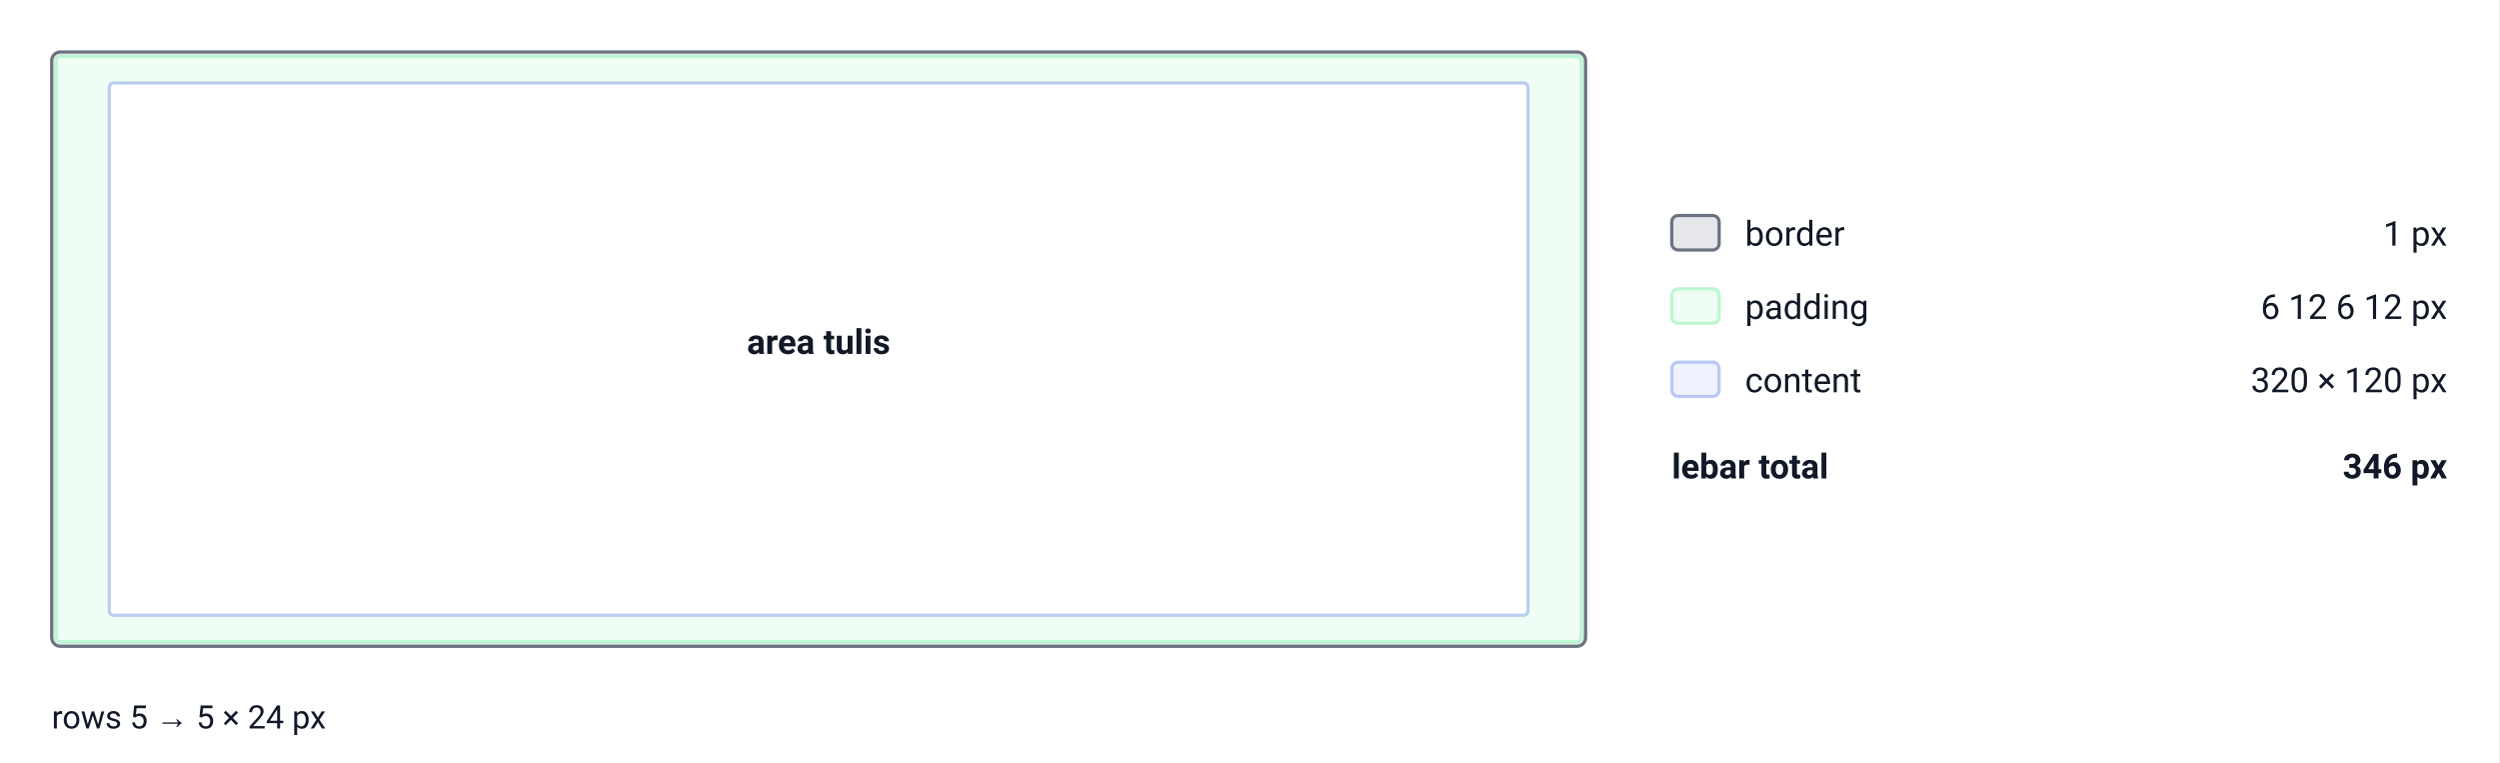
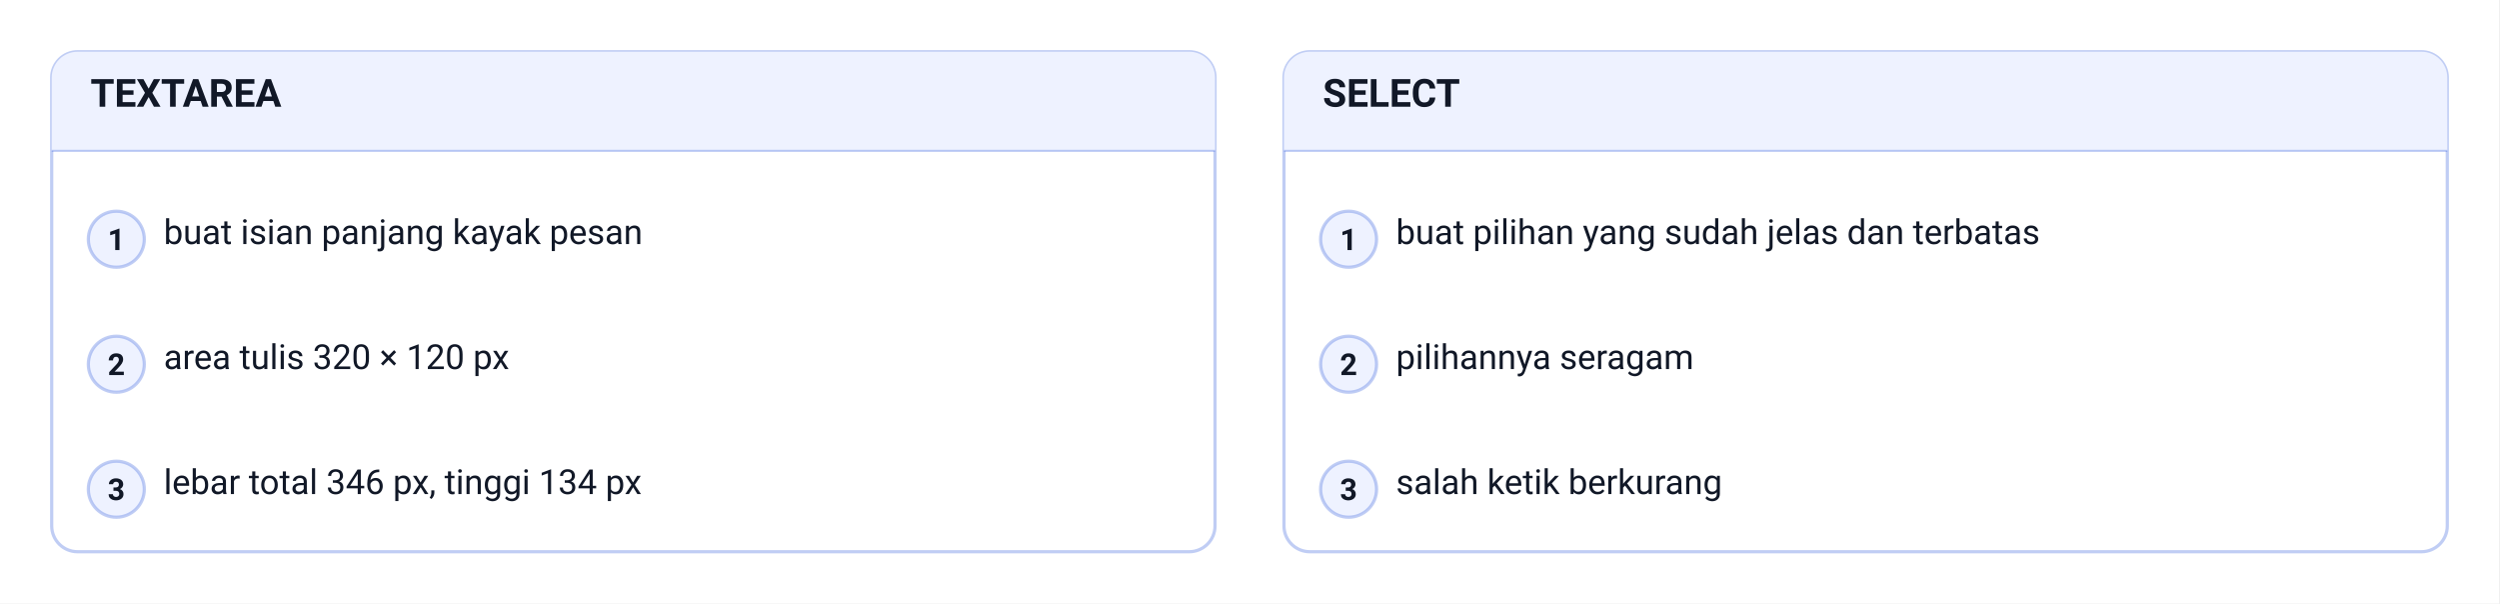
- <svg xmlns="http://www.w3.org/2000/svg" viewBox="0 0 1160 354" width="1160" height="354" role="img" aria-label="Kotak textarea: area tulis 320 kali 120 piksel, dibungkus padding 6 12 6 12 piksel dan border 1 piksel, sehingga lebar totalnya 346 piksel dan tingginya 134 piksel.">
+ <svg xmlns="http://www.w3.org/2000/svg" viewBox="0 0 1160 280" width="1160" height="280" role="img" aria-label="Kiri textarea: buat isian panjang kayak pesan, area tulis 320 kali 120 piksel dari rows 5, lebar total 346 piksel dan tinggi 134 piksel. Kanan select: buat pilihan yang sudah jelas dan terbatas, pilihannya seragam, dan salah ketik berkurang.">
  <defs>
    <marker id="a-neutral" viewBox="0 0 10 10" refX="9" refY="5" markerWidth="6" markerHeight="6" orient="auto-start-reverse">
      <path d="M0 0 L10 5 L0 10 z" fill="#111827" />
    </marker>
    <marker id="a-acc" viewBox="0 0 10 10" refX="9" refY="5" markerWidth="6" markerHeight="6" orient="auto-start-reverse">
      <path d="M0 0 L10 5 L0 10 z" fill="#1d4ed8" />
    </marker>
    <marker id="a-ink" viewBox="0 0 10 10" refX="9" refY="5" markerWidth="6" markerHeight="6" orient="auto-start-reverse">
      <path d="M0 0 L10 5 L0 10 z" fill="#ffffff" />
    </marker>
    <marker id="a-code" viewBox="0 0 10 10" refX="9" refY="5" markerWidth="6" markerHeight="6" orient="auto-start-reverse">
      <path d="M0 0 L10 5 L0 10 z" fill="#111827" />
    </marker>
    <marker id="a-red" viewBox="0 0 10 10" refX="9" refY="5" markerWidth="6" markerHeight="6" orient="auto-start-reverse">
      <path d="M0 0 L10 5 L0 10 z" fill="#b91c1c" />
    </marker>
    <marker id="a-green" viewBox="0 0 10 10" refX="9" refY="5" markerWidth="6" markerHeight="6" orient="auto-start-reverse">
      <path d="M0 0 L10 5 L0 10 z" fill="#15803d" />
    </marker>
    <marker id="a-amber" viewBox="0 0 10 10" refX="9" refY="5" markerWidth="6" markerHeight="6" orient="auto-start-reverse">
      <path d="M0 0 L10 5 L0 10 z" fill="#b45309" />
    </marker>
    <marker id="a-slate" viewBox="0 0 10 10" refX="9" refY="5" markerWidth="6" markerHeight="6" orient="auto-start-reverse">
      <path d="M0 0 L10 5 L0 10 z" fill="#94a3b8" />
    </marker>
    <filter id="softShadow" x="-20%" y="-20%" width="140%" height="140%">
      <feDropShadow dx="0" dy="1" stdDeviation="1.6" flood-color="#000" flood-opacity="0.06" />
    </filter>
  </defs>
  <style>.t{font-family:-apple-system, BlinkMacSystemFont, 'Segoe UI', Roboto, 'Helvetica Neue', Arial, 'Noto Sans', sans-serif;fill:#111827}.m{font-family:ui-monospace, SFMono-Regular, 'SF Mono', Menlo, Consolas, 'Liberation Mono', monospace;fill:#111827}.mu{fill:#6b7280}.mid{text-anchor:middle}.end{text-anchor:end}.b6{font-weight:600}.b7{font-weight:700}.s13{font-size:13px}.s14{font-size:14px}.s15{font-size:15px}.s16{font-size:16px}.s17{font-size:17px}.s18{font-size:18px}.s19{font-size:19px}.s20{font-size:20px}.s22{font-size:22px}.s24{font-size:24px}</style>
-   <rect x="0" y="0" width="1160" height="354" fill="#ffffff" />
-   <rect x="24" y="24.13" width="712" height="275.75" rx="4" fill="#e5e7eb" stroke="#6b7280" stroke-width="1.5" />
-   <rect x="26.06" y="26.18" width="707.88" height="271.63" rx="2" fill="#f0fdf4" stroke="#bbf7d0" stroke-width="1.5" />
-   <rect x="50.75" y="38.53" width="658.5" height="246.94" rx="2" fill="#ffffff" stroke="rgba(29,78,216,0.28)" stroke-width="1.5" />
-   <text class="t s16 b7 mid " x="380" y="164.24">area tulis</text>
-   <rect x="776" y="100" width="22" height="16" rx="3" fill="#e5e7eb" stroke="#6b7280" stroke-width="1.5" />
-   <text class="t s16   " x="810" y="114">border</text>
-   <text class="t s16  end " x="1136" y="114" fill="#6b7280">1 px</text>
-   <rect x="776" y="134" width="22" height="16" rx="3" fill="#f0fdf4" stroke="#bbf7d0" stroke-width="1.5" />
-   <text class="t s16   " x="810" y="148">padding</text>
-   <text class="t s16  end " x="1136" y="148" fill="#6b7280">6 12 6 12 px</text>
-   <rect x="776" y="168" width="22" height="16" rx="3" fill="#eef2ff" stroke="rgba(29,78,216,0.28)" stroke-width="1.5" />
-   <text class="t s16   " x="810" y="182">content</text>
-   <text class="t s16  end " x="1136" y="182" fill="#6b7280">320 × 120 px</text>
-   <text class="t s16 b7  " x="776" y="222">lebar total</text>
-   <text class="t s16 b7 end " x="1136" y="222" fill="#1d4ed8">346 px</text>
-   <text class="t s15   " x="24" y="338" fill="#6b7280">rows 5 → 5 × 24 px</text>
+   <rect x="0" y="0" width="1160" height="280" fill="#ffffff" />
+   <rect x="24" y="24" width="540" height="232" rx="12" fill="#ffffff" stroke="rgba(29,78,216,0.28)" stroke-width="1.5" />
+   <path d="M24 36 a12 12 0 0 1 12 -12 h516 a12 12 0 0 1 12 12 v34 h-540 z" fill="#eef2ff" />
+   <line x1="24" y1="70" x2="564" y2="70" stroke="rgba(29,78,216,0.28)" stroke-width="1" />
+   <text class="t s18 b7  " x="42" y="49.52" fill="#1d4ed8">TEXTAREA</text>
+   <circle cx="54" cy="111" r="13" fill="#eef2ff" stroke="rgba(29,78,216,0.28)" stroke-width="1.5" />
+   <text class="t s14 b7 mid " x="54" y="116.04" fill="#1d4ed8">1</text>
+   <text class="t s16   " x="76" y="113.24">buat isian panjang kayak pesan</text>
+   <circle cx="54" cy="169" r="13" fill="#eef2ff" stroke="rgba(29,78,216,0.28)" stroke-width="1.5" />
+   <text class="t s14 b7 mid " x="54" y="174.04" fill="#1d4ed8">2</text>
+   <text class="t s16   " x="76" y="171.24">area tulis 320 × 120 px</text>
+   <circle cx="54" cy="227" r="13" fill="#eef2ff" stroke="rgba(29,78,216,0.28)" stroke-width="1.5" />
+   <text class="t s14 b7 mid " x="54" y="232.04" fill="#1d4ed8">3</text>
+   <text class="t s16   " x="76" y="229.24">lebar total 346 px, tinggi 134 px</text>
+   <rect x="596" y="24" width="540" height="232" rx="12" fill="#ffffff" stroke="rgba(29,78,216,0.28)" stroke-width="1.5" />
+   <path d="M596 36 a12 12 0 0 1 12 -12 h516 a12 12 0 0 1 12 12 v34 h-540 z" fill="#eef2ff" />
+   <line x1="596" y1="70" x2="1136" y2="70" stroke="rgba(29,78,216,0.28)" stroke-width="1" />
+   <text class="t s18 b7  " x="614" y="49.52" fill="#1d4ed8">SELECT</text>
+   <circle cx="626" cy="111" r="13" fill="#eef2ff" stroke="rgba(29,78,216,0.28)" stroke-width="1.5" />
+   <text class="t s14 b7 mid " x="626" y="116.04" fill="#1d4ed8">1</text>
+   <text class="t s16   " x="648" y="113.24">buat pilihan yang sudah jelas dan terbatas</text>
+   <circle cx="626" cy="169" r="13" fill="#eef2ff" stroke="rgba(29,78,216,0.28)" stroke-width="1.5" />
+   <text class="t s14 b7 mid " x="626" y="174.04" fill="#1d4ed8">2</text>
+   <text class="t s16   " x="648" y="171.24">pilihannya seragam</text>
+   <circle cx="626" cy="227" r="13" fill="#eef2ff" stroke="rgba(29,78,216,0.28)" stroke-width="1.5" />
+   <text class="t s14 b7 mid " x="626" y="232.04" fill="#1d4ed8">3</text>
+   <text class="t s16   " x="648" y="229.24">salah ketik berkurang</text>
</svg>
